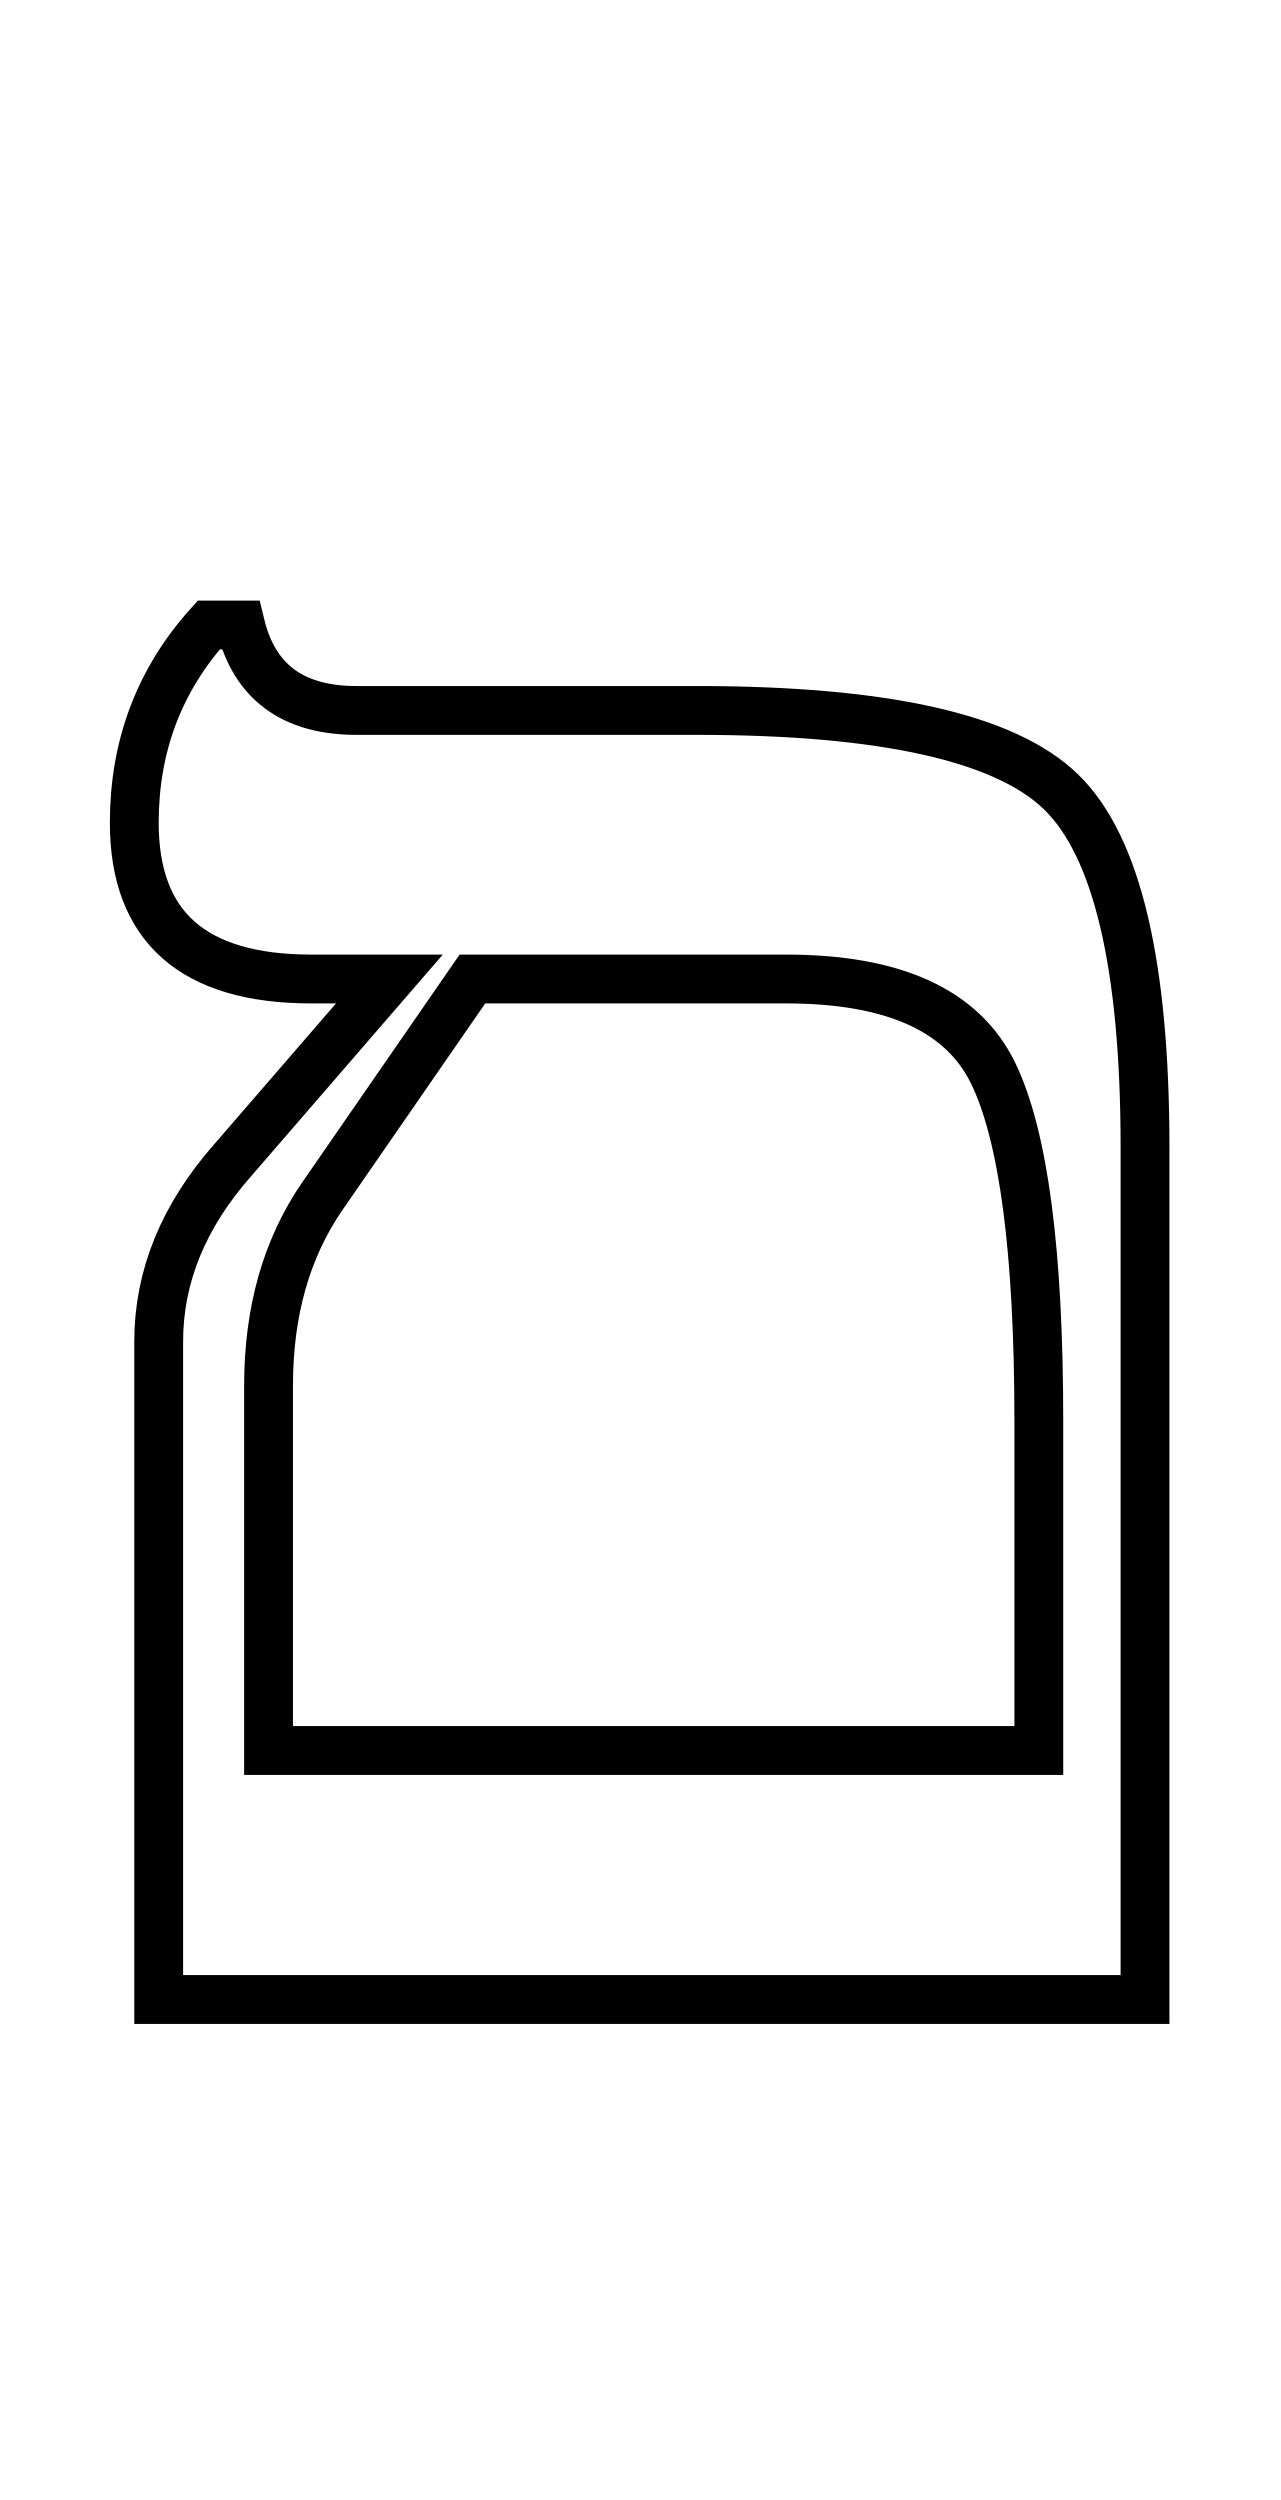
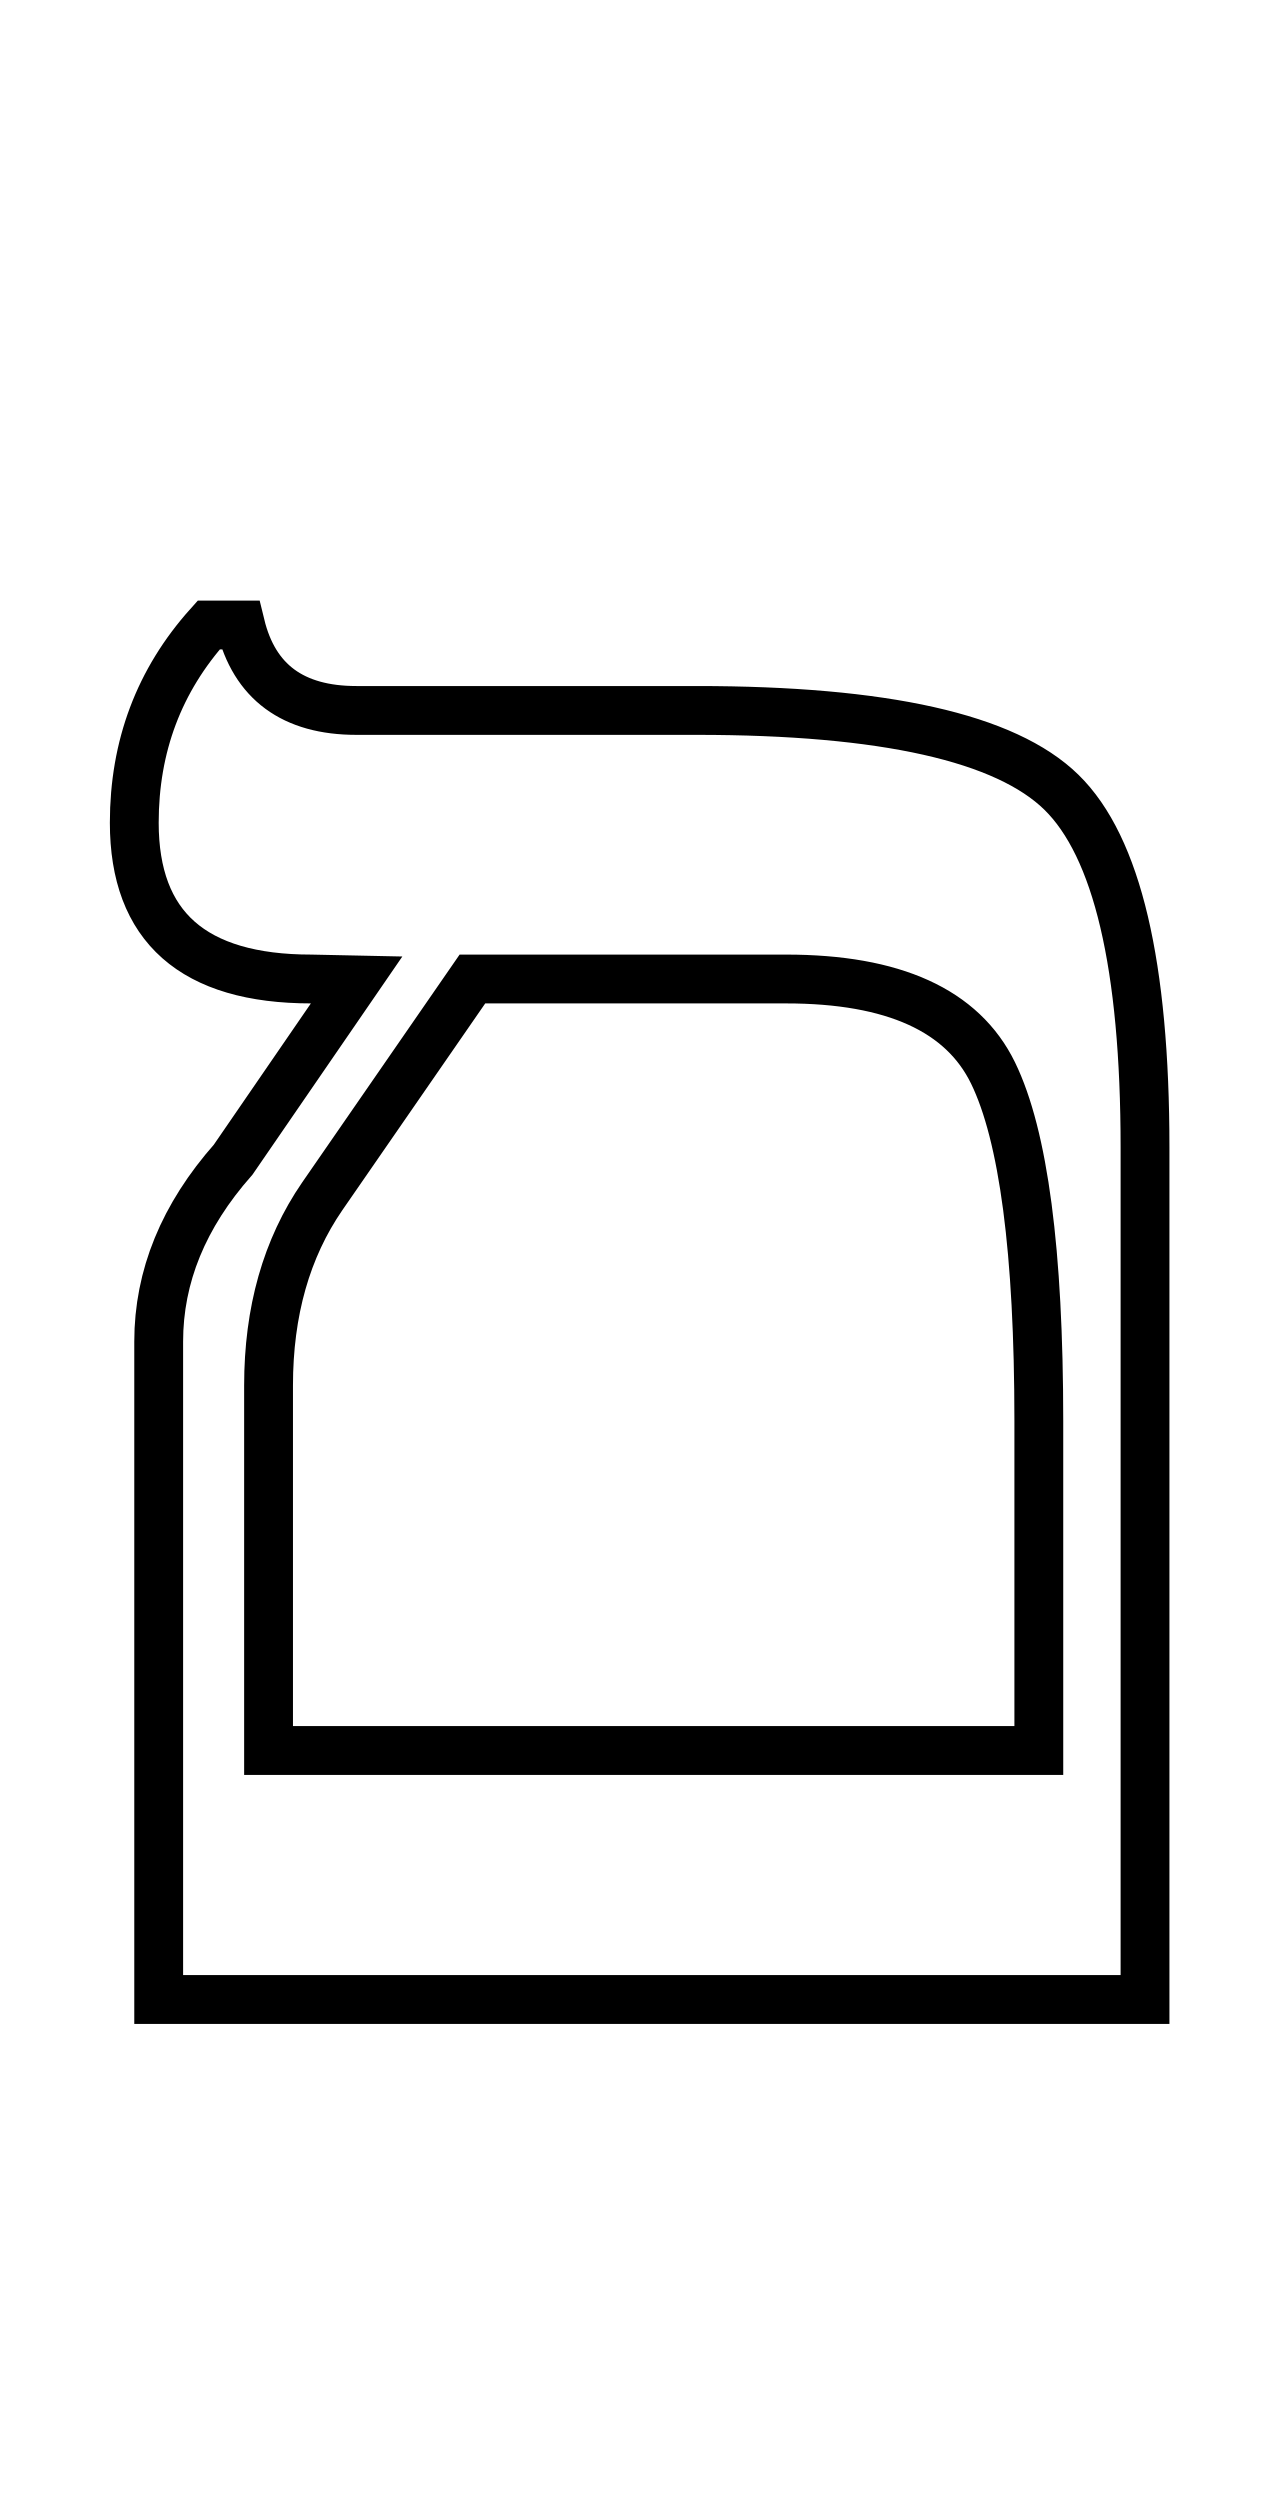
<svg xmlns="http://www.w3.org/2000/svg" version="1.1" viewBox="-10 0 1049 2048">
-   <path fill="none" stroke="black" stroke-width="40" d="M120 1638v-539q0 -80 61 -149l128 -148h-64q-145 0 -145 -128q0 -94 61 -162h26q17 70 95 70h279q230 0 298.5 67t68.5 291v698h-808zM377 802l-123 178q-44 64 -44 155v299h631v-270q0 -208 -37.5 -285t-169.5 -77h-257z" />
+   <path fill="none" stroke="black" stroke-width="40" d="M 120 1638 L 120 1099 C 120 1045.667 140.333 996 181 950 L 282.13 802.784 L 245 802 C 148.333 802 100 759.333 100 674 C 100 611.333 120.333 557.333 161 512 L 187 512 C 198.333 558.667 230 582 282 582 L 561 582 C 714.333 582 813.833 604.333 859.5 649 C 905.167 693.667 928 790.667 928 940 L 928 1638 L 120 1638 Z M 377 802 L 254 980 C 224.667 1022.667 210 1074.333 210 1135 L 210 1434 L 841 1434 L 841 1164 C 841 1025.333 828.5 930.333 803.5 879 C 778.5 827.667 722 802 634 802 L 377 802 Z" />
</svg>
